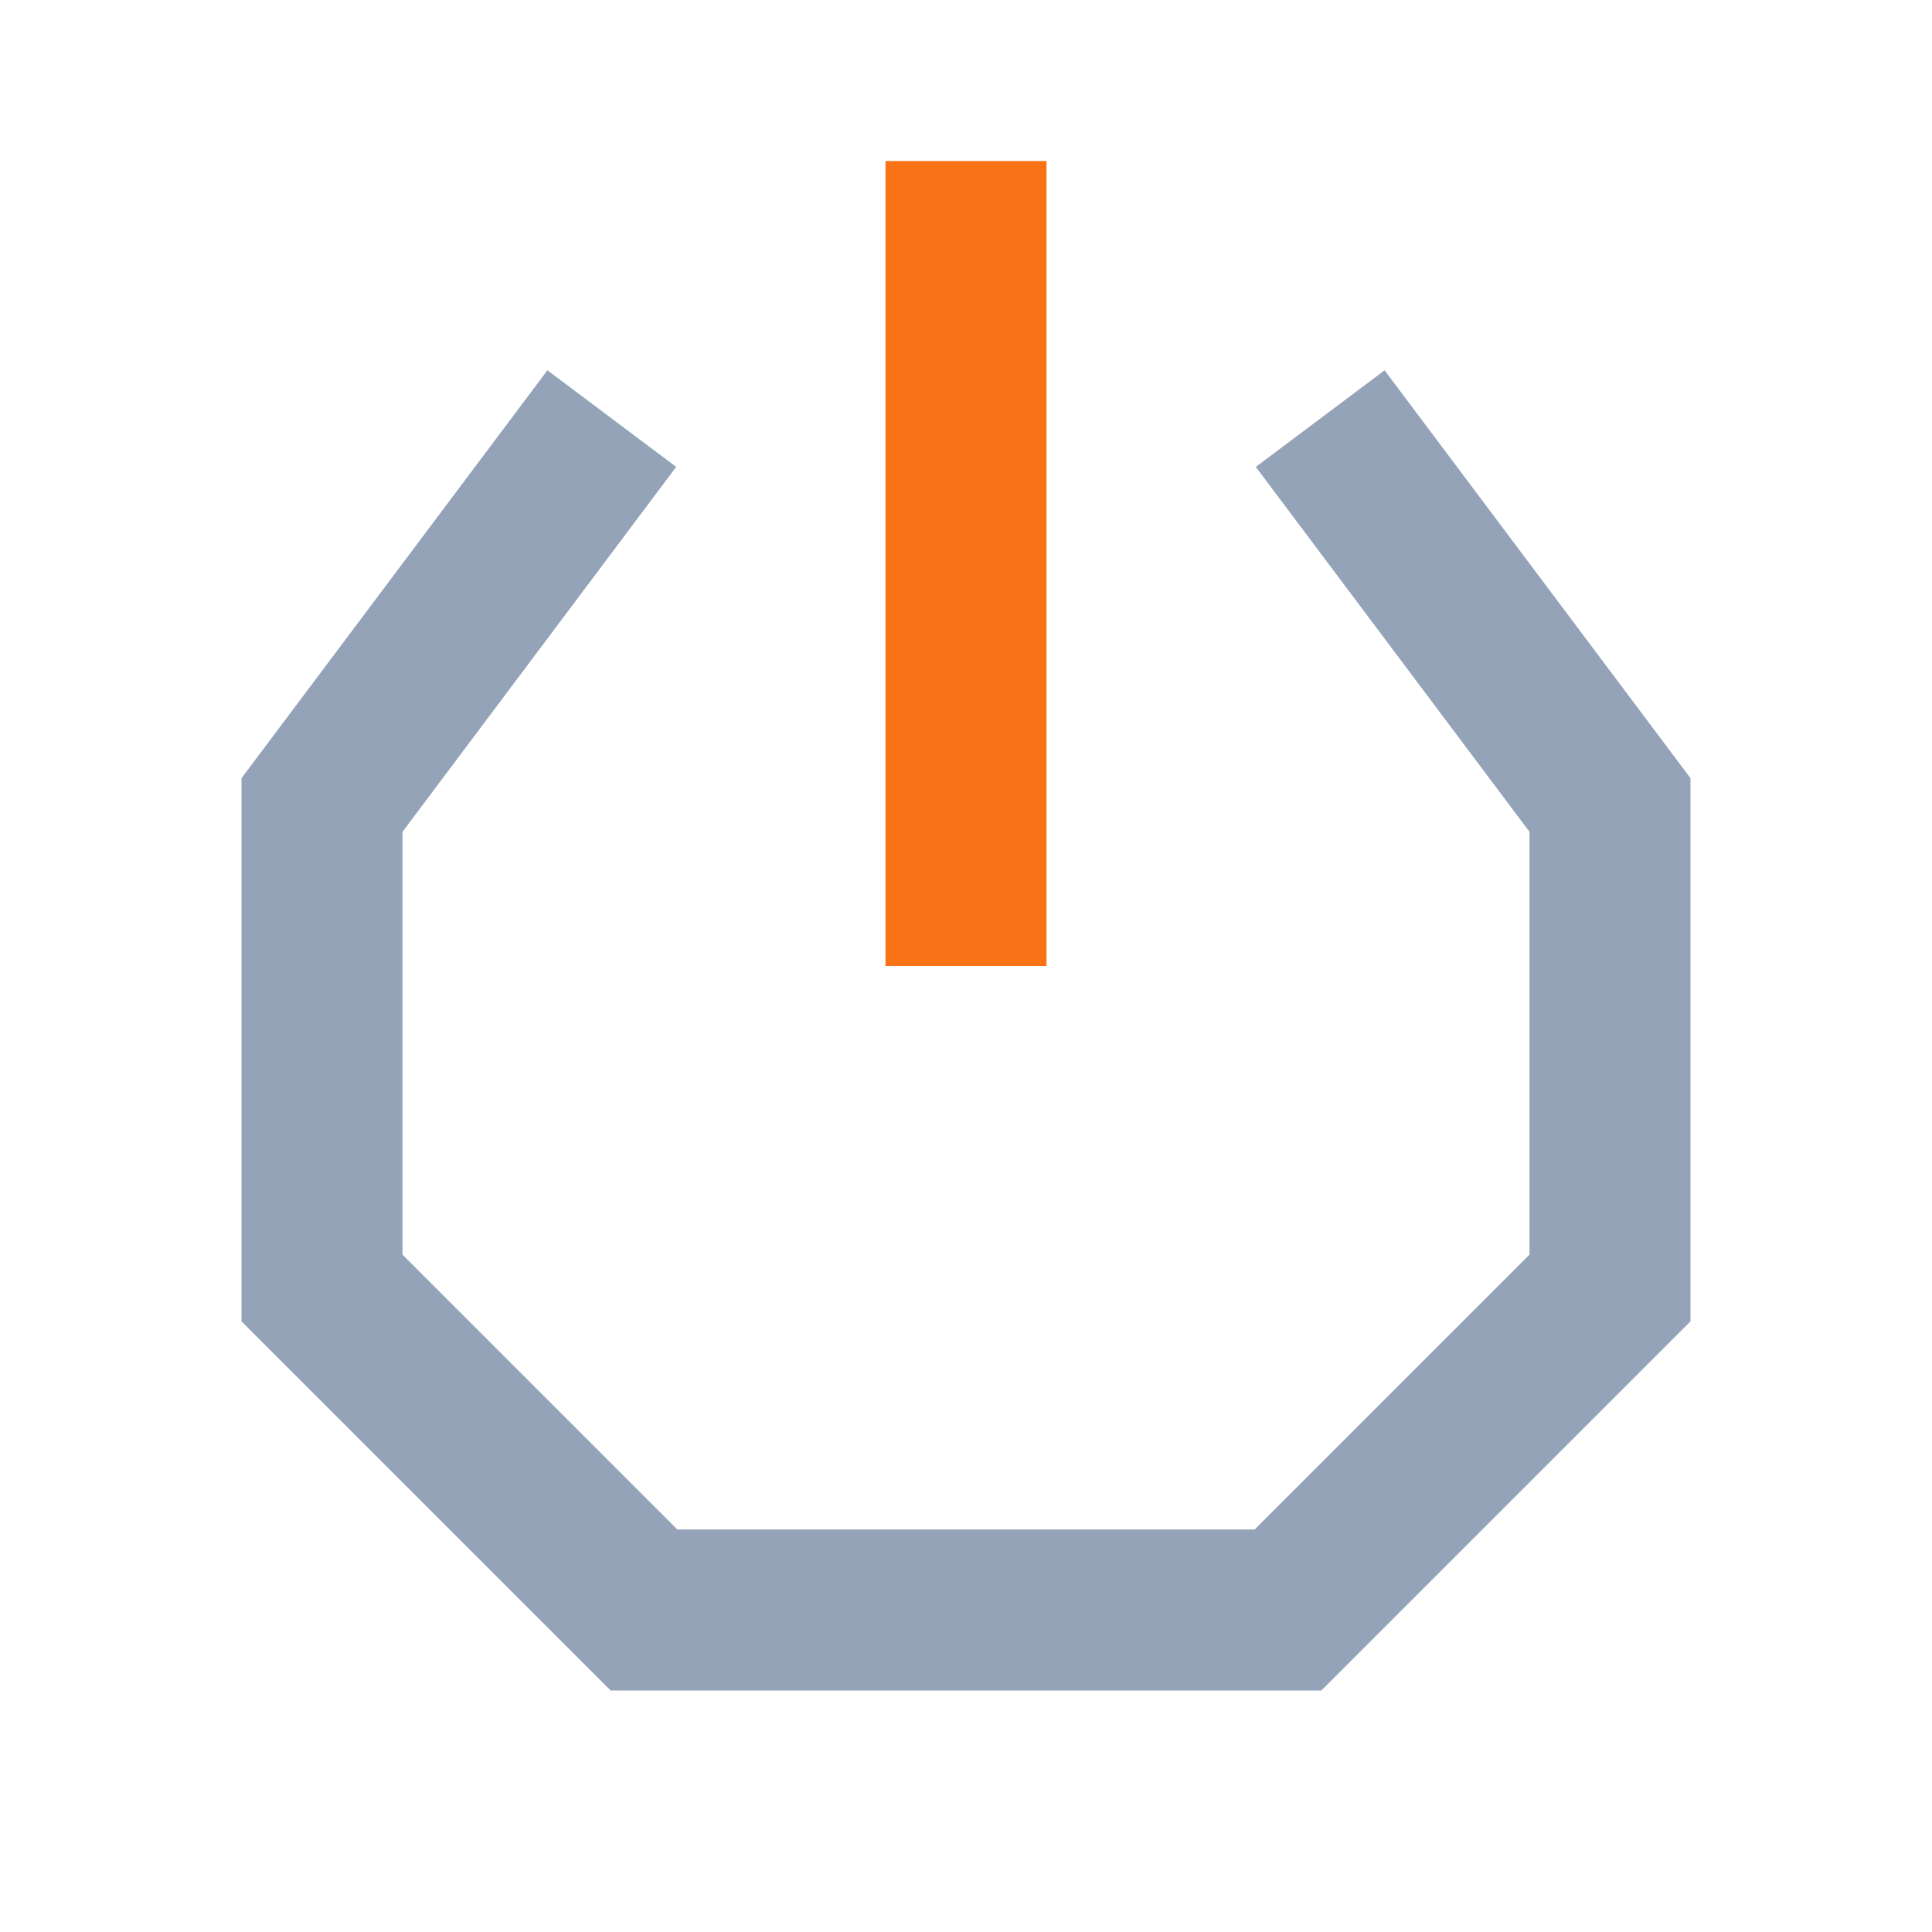
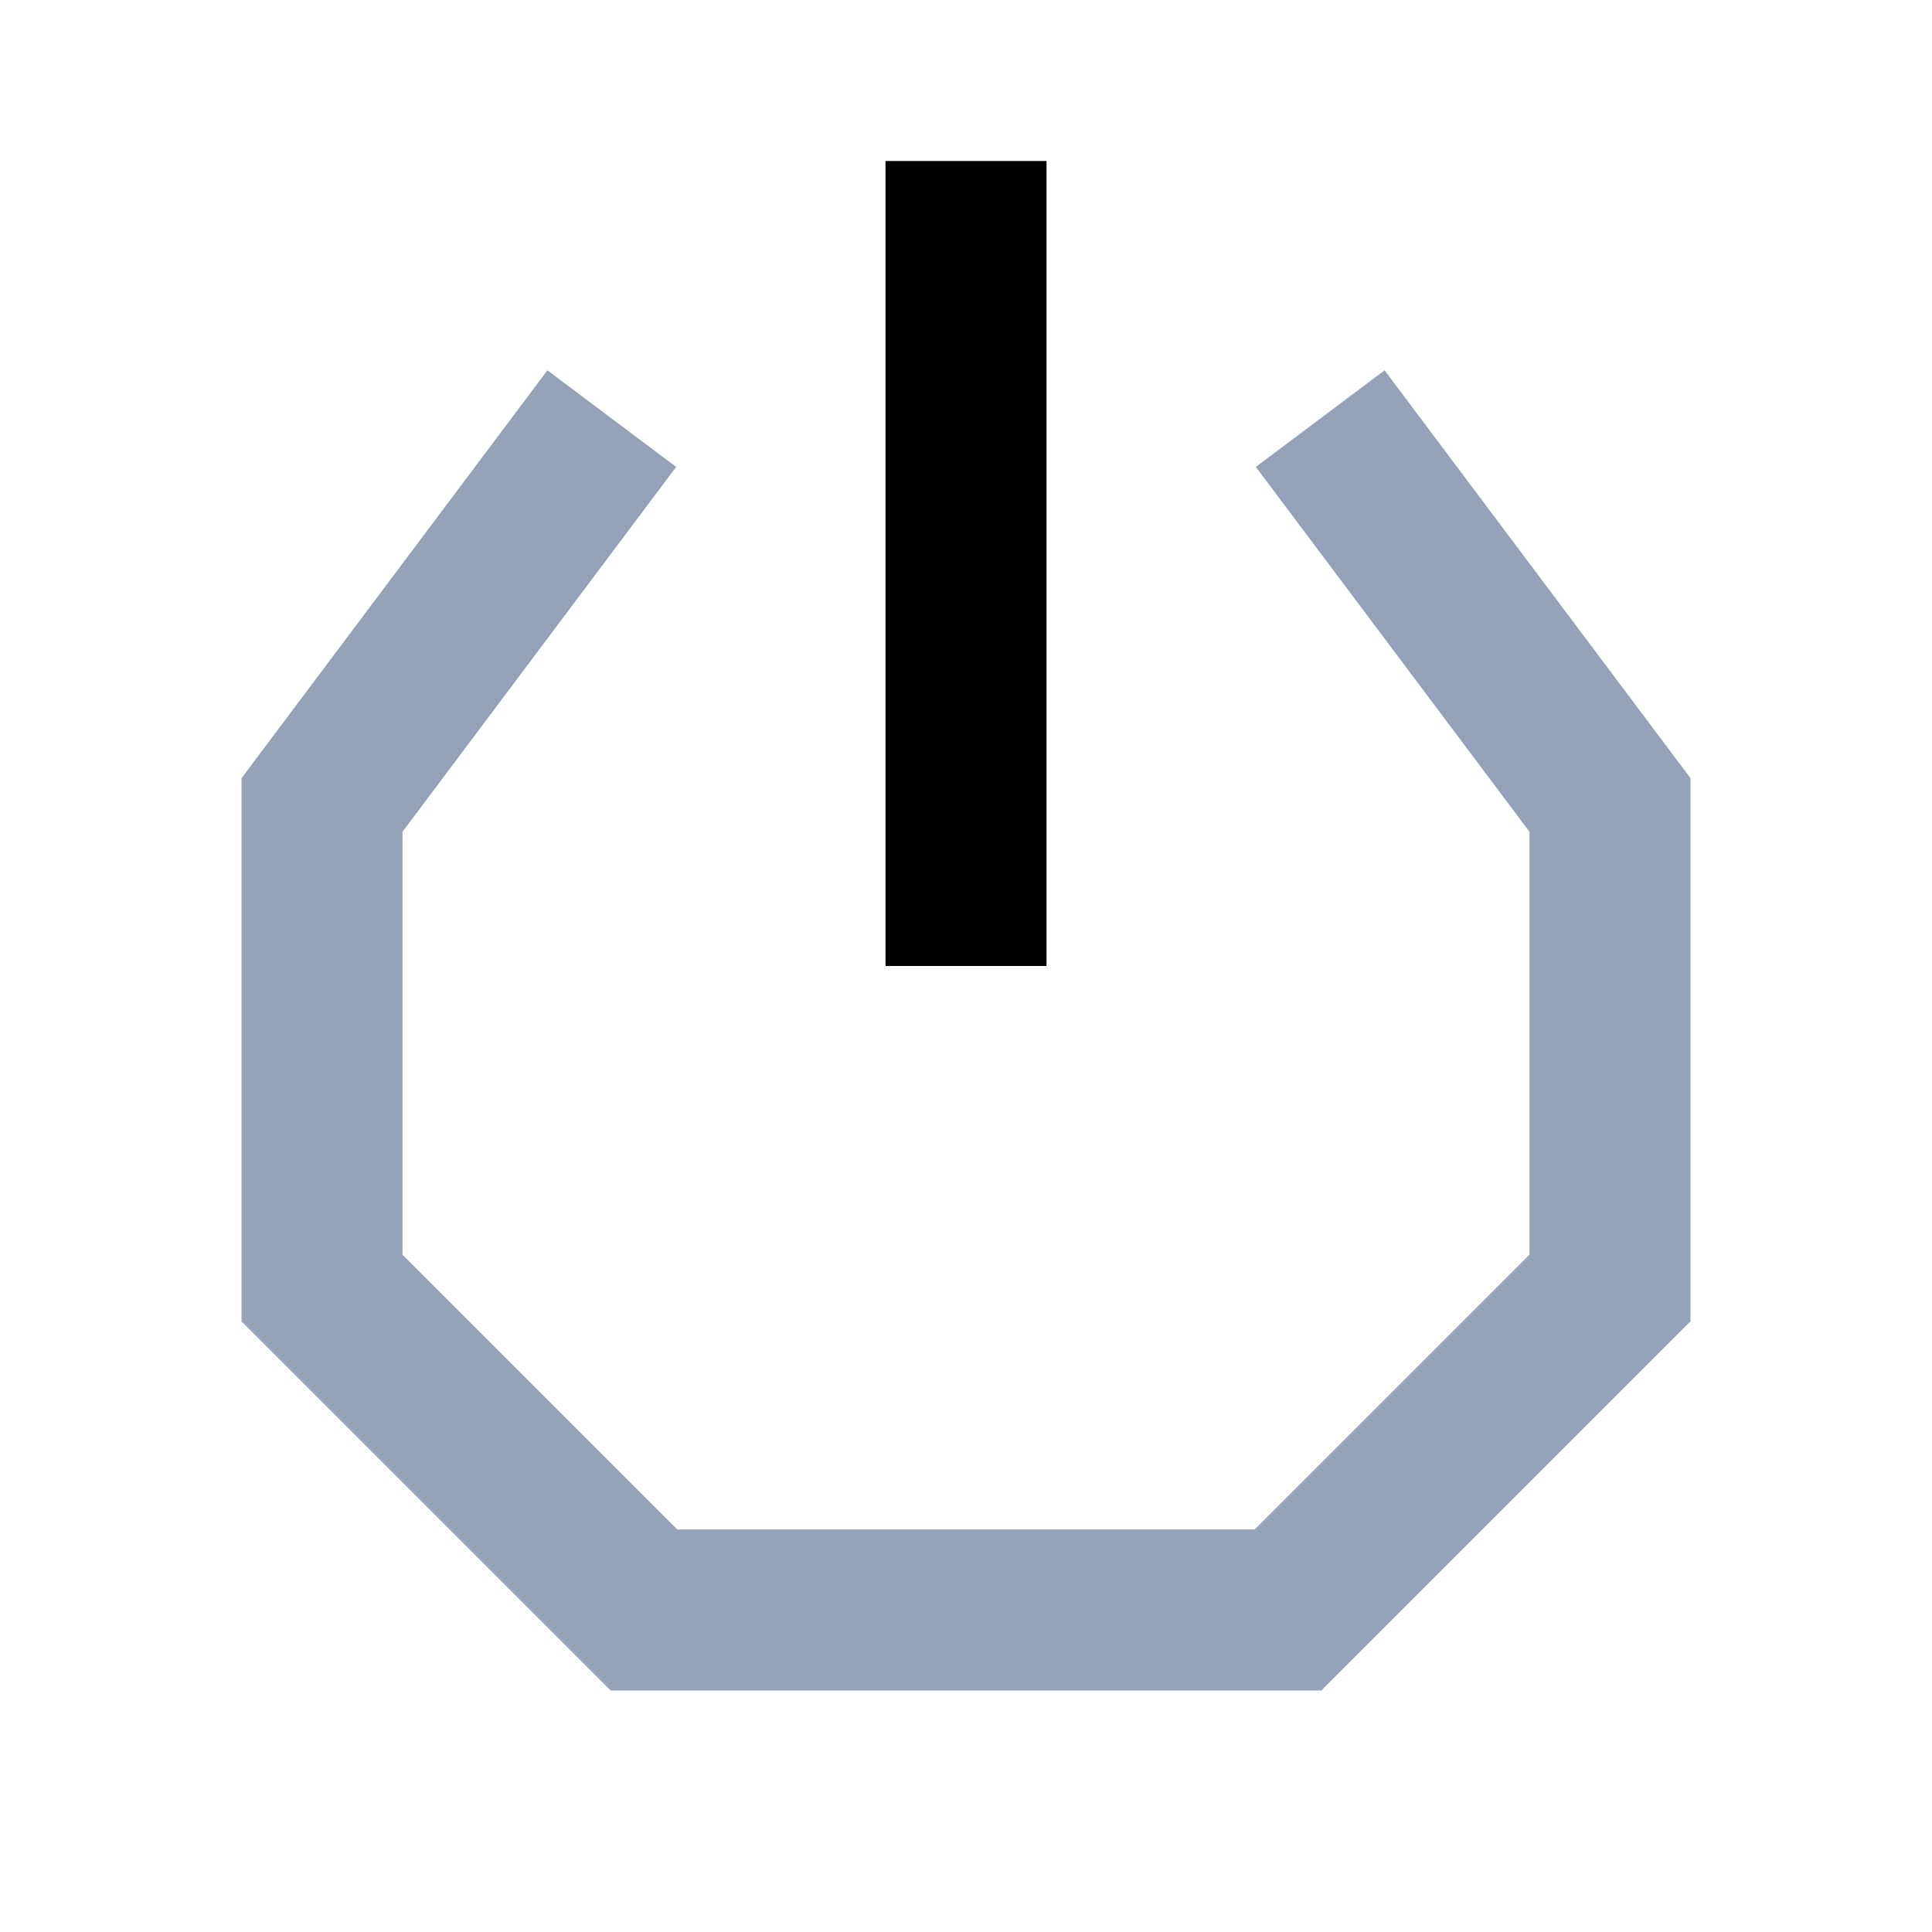
<svg xmlns="http://www.w3.org/2000/svg" viewBox="0 0 24 24" width="24" height="24" fill="none">
  <path d="M7 6 L4 10 V16 L8 20 H16 L20 16 V10 L17 6" stroke="#94A3B8" stroke-width="2" stroke-linecap="square" stroke-linejoin="miter" />
-   <path d="M12 3 V11" stroke="#F97316" stroke-width="2" stroke-linecap="square" />
+   <path d="M12 3 V11" stroke="currentColor" stroke-width="2" stroke-linecap="square" />
</svg>
